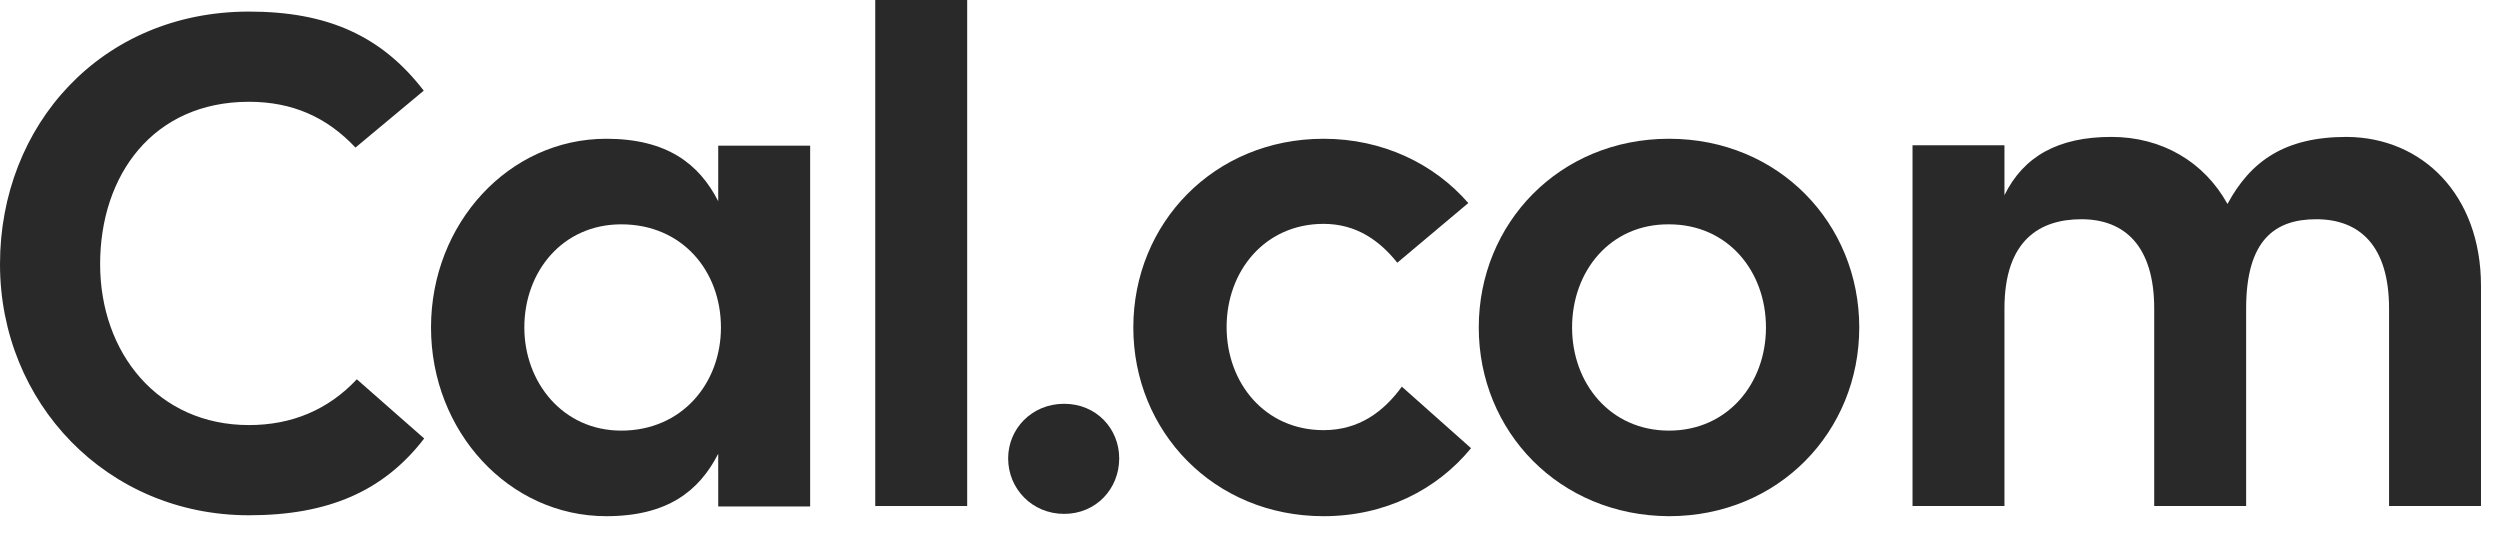
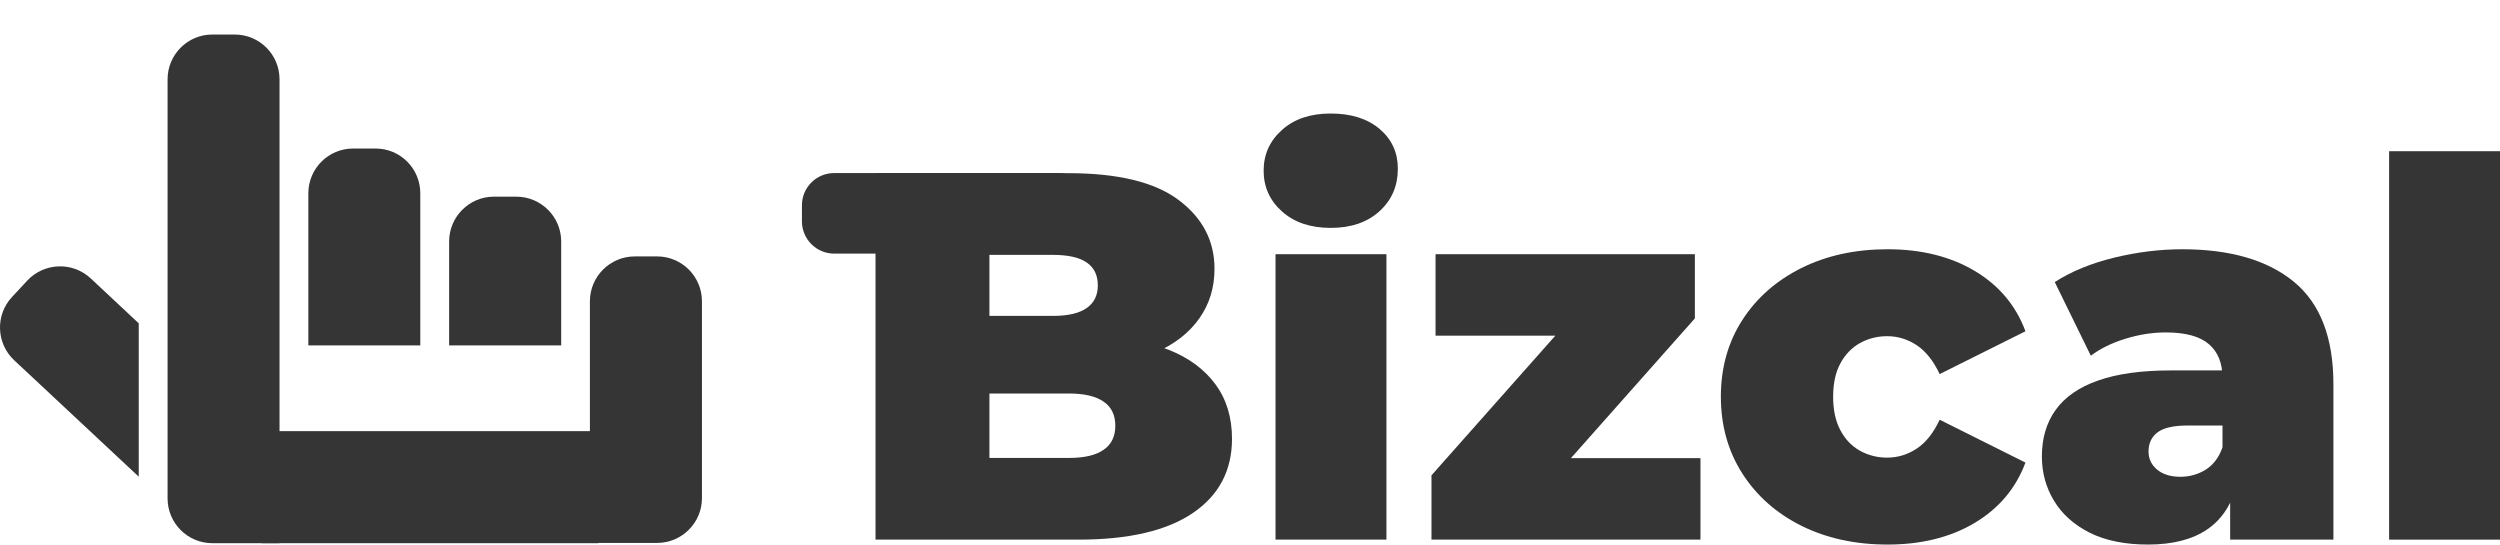
- <svg xmlns="http://www.w3.org/2000/svg" width="101" height="22" viewBox="0 0 101 22" fill="none">
-   <path d="M10.058 20.817C4.321 20.817 0 16.276 0 10.67C0 5.046 4.101 0.468 10.058 0.468C13.221 0.468 15.409 1.439 17.119 3.663L14.361 5.962C13.203 4.728 11.805 4.112 10.058 4.112C6.178 4.112 4.045 7.083 4.045 10.67C4.045 14.258 6.381 17.173 10.058 17.173C11.787 17.173 13.258 16.557 14.416 15.323L17.137 17.715C15.501 19.845 13.258 20.817 10.058 20.817Z" fill="#292929" />
-   <path d="M29.016 5.886H32.73V20.461H29.016V18.331C28.244 19.845 26.957 20.854 24.493 20.854C20.558 20.854 17.413 17.434 17.413 13.23C17.413 9.025 20.558 5.606 24.493 5.606C26.938 5.606 28.244 6.615 29.016 8.128V5.886ZM29.126 13.23C29.126 10.95 27.563 9.063 25.099 9.063C22.727 9.063 21.183 10.969 21.183 13.23C21.183 15.435 22.727 17.397 25.099 17.397C27.545 17.397 29.126 15.491 29.126 13.23Z" fill="#292929" />
-   <path d="M35.36 0H39.074V20.443H35.36V0Z" fill="#292929" />
-   <path d="M40.729 18.518C40.729 17.322 41.685 16.313 42.991 16.313C44.296 16.313 45.216 17.322 45.216 18.518C45.216 19.752 44.278 20.761 42.991 20.761C41.704 20.761 40.729 19.752 40.729 18.518Z" fill="#292929" />
-   <path d="M59.43 18.107C58.05 19.788 55.954 20.854 53.472 20.854C49.04 20.854 45.786 17.434 45.786 13.23C45.786 9.025 49.04 5.606 53.472 5.606C55.862 5.606 57.94 6.615 59.319 8.203L56.451 10.614C55.734 9.717 54.796 9.044 53.472 9.044C51.1 9.044 49.555 10.95 49.555 13.211C49.555 15.472 51.1 17.378 53.472 17.378C54.906 17.378 55.899 16.631 56.635 15.621L59.43 18.107Z" fill="#292929" />
-   <path d="M59.742 13.23C59.742 9.025 62.997 5.606 67.428 5.606C71.86 5.606 75.114 9.025 75.114 13.23C75.114 17.434 71.86 20.854 67.428 20.854C62.997 20.835 59.742 17.434 59.742 13.23ZM71.345 13.23C71.345 10.95 69.8 9.063 67.428 9.063C65.056 9.044 63.512 10.95 63.512 13.23C63.512 15.491 65.056 17.397 67.428 17.397C69.8 17.397 71.345 15.491 71.345 13.23Z" fill="#292929" />
-   <path d="M100.232 11.548V20.443H96.518V12.464C96.518 9.941 95.341 8.857 93.576 8.857C91.921 8.857 90.744 9.68 90.744 12.464V20.443H87.03V12.464C87.03 9.941 85.835 8.857 84.088 8.857C82.433 8.857 80.98 9.68 80.98 12.464V20.443H77.266V5.868H80.98V7.886C81.752 6.316 83.15 5.531 85.301 5.531C87.343 5.531 89.052 6.54 89.99 8.241C90.928 6.503 92.307 5.531 94.808 5.531C97.86 5.55 100.232 7.867 100.232 11.548Z" fill="#292929" />
+ <svg xmlns="http://www.w3.org/2000/svg" width="101px" height="22px" viewBox="0 0 101 22" version="1.1">
+   <g id="surface1">
+     <path style=" stroke:none;fill-rule:evenodd;fill:rgb(20.784%,20.784%,20.784%);fill-opacity:1;" d="M 33.699 6.992 L 42.781 6.992 C 43.5 6.992 44.086 7.574 44.086 8.293 L 44.086 10.246 L 33.699 10.246 C 32.98 10.246 32.398 9.66 32.398 8.941 L 32.398 8.293 C 32.398 7.574 32.98 6.992 33.699 6.992 Z M 33.699 6.992 " />
+     <path style=" stroke:none;fill-rule:nonzero;fill:rgb(20.784%,20.784%,20.784%);fill-opacity:1;" d="M 35.371 21.801 L 35.371 6.996 L 43.152 6.996 C 45.16 6.996 46.648 7.355 47.613 8.078 C 48.582 8.801 49.066 9.73 49.066 10.863 C 49.066 11.617 48.863 12.281 48.453 12.863 C 48.043 13.445 47.457 13.902 46.691 14.238 C 45.926 14.57 44.996 14.734 43.898 14.734 L 44.316 13.648 C 45.43 13.648 46.391 13.809 47.207 14.129 C 48.02 14.449 48.652 14.914 49.102 15.523 C 49.551 16.133 49.773 16.867 49.773 17.727 C 49.773 19.008 49.246 20.008 48.195 20.723 C 47.141 21.441 45.602 21.801 43.574 21.801 Z M 39.973 18.5 L 43.188 18.5 C 43.809 18.5 44.273 18.391 44.586 18.172 C 44.902 17.957 45.059 17.629 45.059 17.199 C 45.059 16.77 44.902 16.441 44.586 16.227 C 44.273 16.008 43.809 15.898 43.188 15.898 L 39.652 15.898 L 39.652 12.762 L 42.527 12.762 C 43.148 12.762 43.605 12.656 43.902 12.445 C 44.203 12.234 44.352 11.93 44.352 11.531 C 44.352 11.117 44.203 10.809 43.902 10.605 C 43.605 10.398 43.148 10.297 42.527 10.297 L 39.973 10.297 Z M 39.973 18.5 " />
+     <path style=" stroke:none;fill-rule:nonzero;fill:rgb(20.784%,20.784%,20.784%);fill-opacity:1;" d="M 51.531 21.801 L 51.531 10.27 L 56.012 10.27 L 56.012 21.801 Z M 53.762 9.207 C 52.941 9.207 52.285 8.984 51.793 8.543 C 51.297 8.102 51.051 7.551 51.051 6.895 C 51.051 6.238 51.297 5.691 51.793 5.25 C 52.285 4.805 52.941 4.586 53.762 4.586 C 54.582 4.586 55.242 4.793 55.734 5.207 C 56.227 5.625 56.473 6.16 56.473 6.816 C 56.473 7.512 56.227 8.082 55.734 8.531 C 55.242 8.98 54.586 9.207 53.762 9.207 Z M 53.762 9.207 " />
+     <path style=" stroke:none;fill-rule:nonzero;fill:rgb(20.784%,20.784%,20.784%);fill-opacity:1;" d="M 57.832 21.801 L 57.832 19.203 L 64.105 12.129 L 64.848 13.562 L 57.996 13.562 L 57.996 10.27 L 68.473 10.27 L 68.473 12.863 L 62.195 19.941 L 61.449 18.508 L 68.699 18.508 L 68.699 21.801 Z M 57.832 21.801 " />
+     <path style=" stroke:none;fill-rule:nonzero;fill:rgb(20.784%,20.784%,20.784%);fill-opacity:1;" d="M 76.258 22 C 74.953 22 73.793 21.746 72.777 21.242 C 71.762 20.734 70.965 20.031 70.387 19.125 C 69.812 18.223 69.523 17.188 69.523 16.027 C 69.523 14.859 69.812 13.828 70.387 12.934 C 70.965 12.035 71.762 11.336 72.777 10.828 C 73.793 10.324 74.953 10.07 76.258 10.07 C 77.625 10.07 78.801 10.363 79.777 10.945 C 80.758 11.527 81.441 12.34 81.828 13.383 L 78.363 15.113 C 78.109 14.578 77.801 14.188 77.434 13.945 C 77.066 13.703 76.668 13.582 76.238 13.582 C 75.844 13.582 75.477 13.676 75.145 13.859 C 74.809 14.047 74.547 14.32 74.352 14.68 C 74.156 15.039 74.059 15.488 74.059 16.027 C 74.059 16.566 74.156 17.016 74.352 17.383 C 74.547 17.75 74.809 18.023 75.145 18.211 C 75.477 18.395 75.844 18.488 76.238 18.488 C 76.668 18.488 77.066 18.367 77.434 18.125 C 77.801 17.883 78.109 17.496 78.363 16.957 L 81.828 18.688 C 81.441 19.727 80.758 20.539 79.777 21.125 C 78.801 21.707 77.625 22 76.258 22 Z M 76.258 22 " />
+     <path style=" stroke:none;fill-rule:nonzero;fill:rgb(20.784%,20.784%,20.784%);fill-opacity:1;" d="M 90.098 21.801 L 90.098 19.715 L 89.789 19.176 L 89.789 15.27 C 89.789 14.676 89.605 14.219 89.242 13.906 C 88.879 13.59 88.297 13.43 87.496 13.43 C 86.957 13.43 86.418 13.516 85.871 13.684 C 85.324 13.852 84.855 14.078 84.469 14.371 L 83.012 11.395 C 83.68 10.965 84.48 10.637 85.41 10.41 C 86.34 10.184 87.258 10.07 88.16 10.07 C 90.102 10.07 91.602 10.508 92.668 11.379 C 93.734 12.254 94.27 13.633 94.27 15.523 L 94.27 21.801 Z M 86.781 22 C 85.848 22 85.062 21.84 84.426 21.523 C 83.793 21.203 83.309 20.773 82.984 20.234 C 82.656 19.695 82.492 19.098 82.492 18.438 C 82.492 17.707 82.676 17.078 83.047 16.562 C 83.418 16.043 83.988 15.645 84.758 15.375 C 85.527 15.102 86.512 14.965 87.699 14.965 L 90.238 14.965 L 90.238 17.191 L 88.383 17.191 C 87.816 17.191 87.414 17.281 87.168 17.465 C 86.926 17.645 86.801 17.902 86.801 18.242 C 86.801 18.539 86.918 18.781 87.148 18.973 C 87.379 19.164 87.691 19.262 88.09 19.262 C 88.461 19.262 88.805 19.164 89.113 18.973 C 89.422 18.777 89.648 18.477 89.789 18.07 L 90.379 19.508 C 90.184 20.34 89.785 20.965 89.184 21.379 C 88.582 21.793 87.781 22 86.781 22 Z M 86.781 22 " />
+     <path style=" stroke:none;fill-rule:nonzero;fill:rgb(20.784%,20.784%,20.784%);fill-opacity:1;" d="M 96.52 6.109 L 101 6.109 L 101 21.801 L 96.52 21.801 Z M 96.52 6.109 " />
+     <path style=" stroke:none;fill-rule:evenodd;fill:rgb(20.784%,20.784%,20.784%);fill-opacity:1;" d="M 6.77 3.203 L 6.77 20.137 C 6.77 21.133 7.578 21.945 8.578 21.945 L 11.293 21.945 L 11.293 3.203 C 11.293 2.207 10.484 1.395 9.484 1.395 L 8.578 1.395 C 7.578 1.395 6.77 2.207 6.77 3.203 Z M 6.77 3.203 " />
+     <path style=" stroke:none;fill-rule:evenodd;fill:rgb(20.784%,20.784%,20.784%);fill-opacity:1;" d="M 16.98 7.809 L 16.98 13.953 L 12.457 13.953 L 12.457 7.809 C 12.457 6.809 13.27 6 14.266 6 L 15.172 6 C 16.172 6 16.98 6.809 16.98 7.809 Z M 16.98 7.809 " />
+     <path style=" stroke:none;fill-rule:evenodd;fill:rgb(20.784%,20.784%,20.784%);fill-opacity:1;" d="M 22.672 9.754 L 22.672 13.953 L 18.145 13.953 L 18.145 9.754 C 18.145 8.758 18.957 7.945 19.953 7.945 L 20.859 7.945 C 21.859 7.945 22.672 8.758 22.672 9.754 Z M 22.672 9.754 " />
+     <path style=" stroke:none;fill-rule:evenodd;fill:rgb(20.784%,20.784%,20.784%);fill-opacity:1;" d="M 28.359 12.172 L 28.359 20.125 C 28.359 21.121 27.547 21.934 26.547 21.934 L 23.832 21.934 L 23.832 12.172 C 23.832 11.172 24.645 10.359 25.645 10.359 L 26.547 10.359 C 27.547 10.359 28.359 11.172 28.359 12.172 Z M 28.359 12.172 " />
+     <path style=" stroke:none;fill-rule:evenodd;fill:rgb(20.784%,20.784%,20.784%);fill-opacity:1;" d="M 10.578 21.945 L 10.578 17.418 L 24.176 17.418 L 24.176 21.945 Z M 10.578 21.945 " />
+     <path style=" stroke:none;fill-rule:evenodd;fill:rgb(20.784%,20.784%,20.784%);fill-opacity:1;" d="M 3.664 11.246 L 5.605 13.062 L 5.605 19.258 L 0.574 14.555 C -0.156 13.871 -0.195 12.723 0.488 11.996 L 1.105 11.332 C 1.789 10.605 2.934 10.566 3.664 11.246 Z M 3.664 11.246 " />
+   </g>
</svg>
